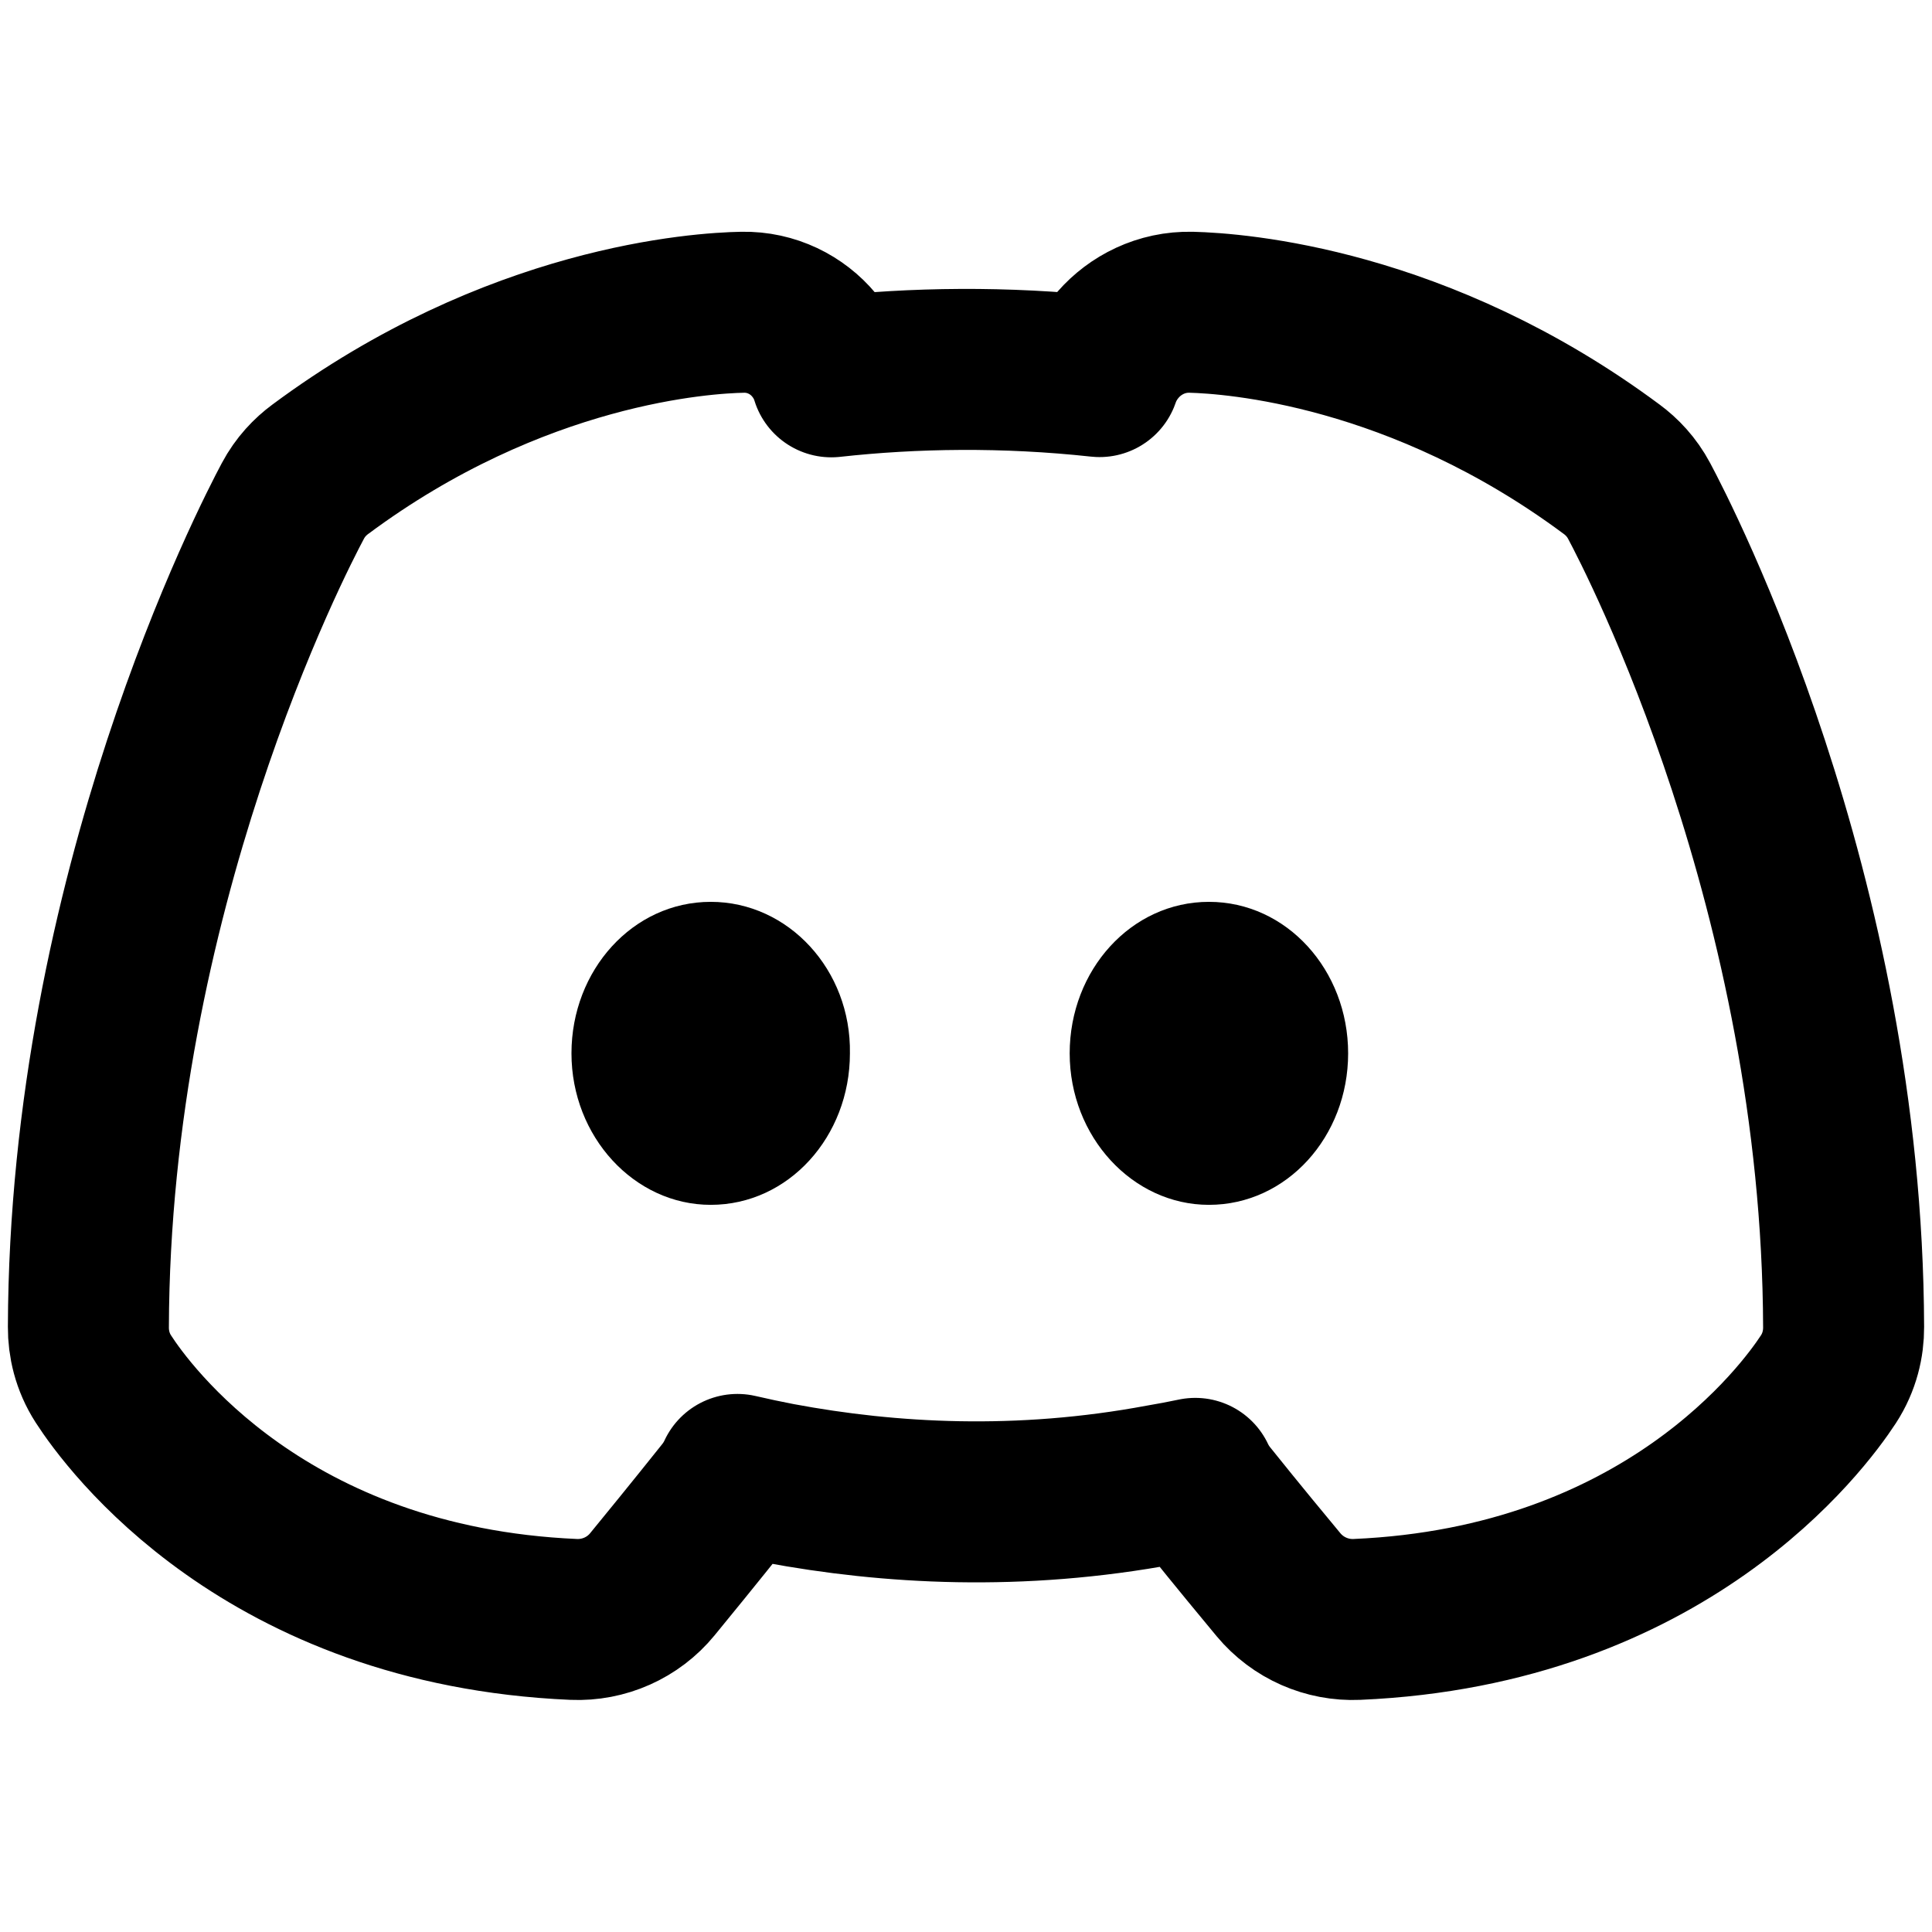
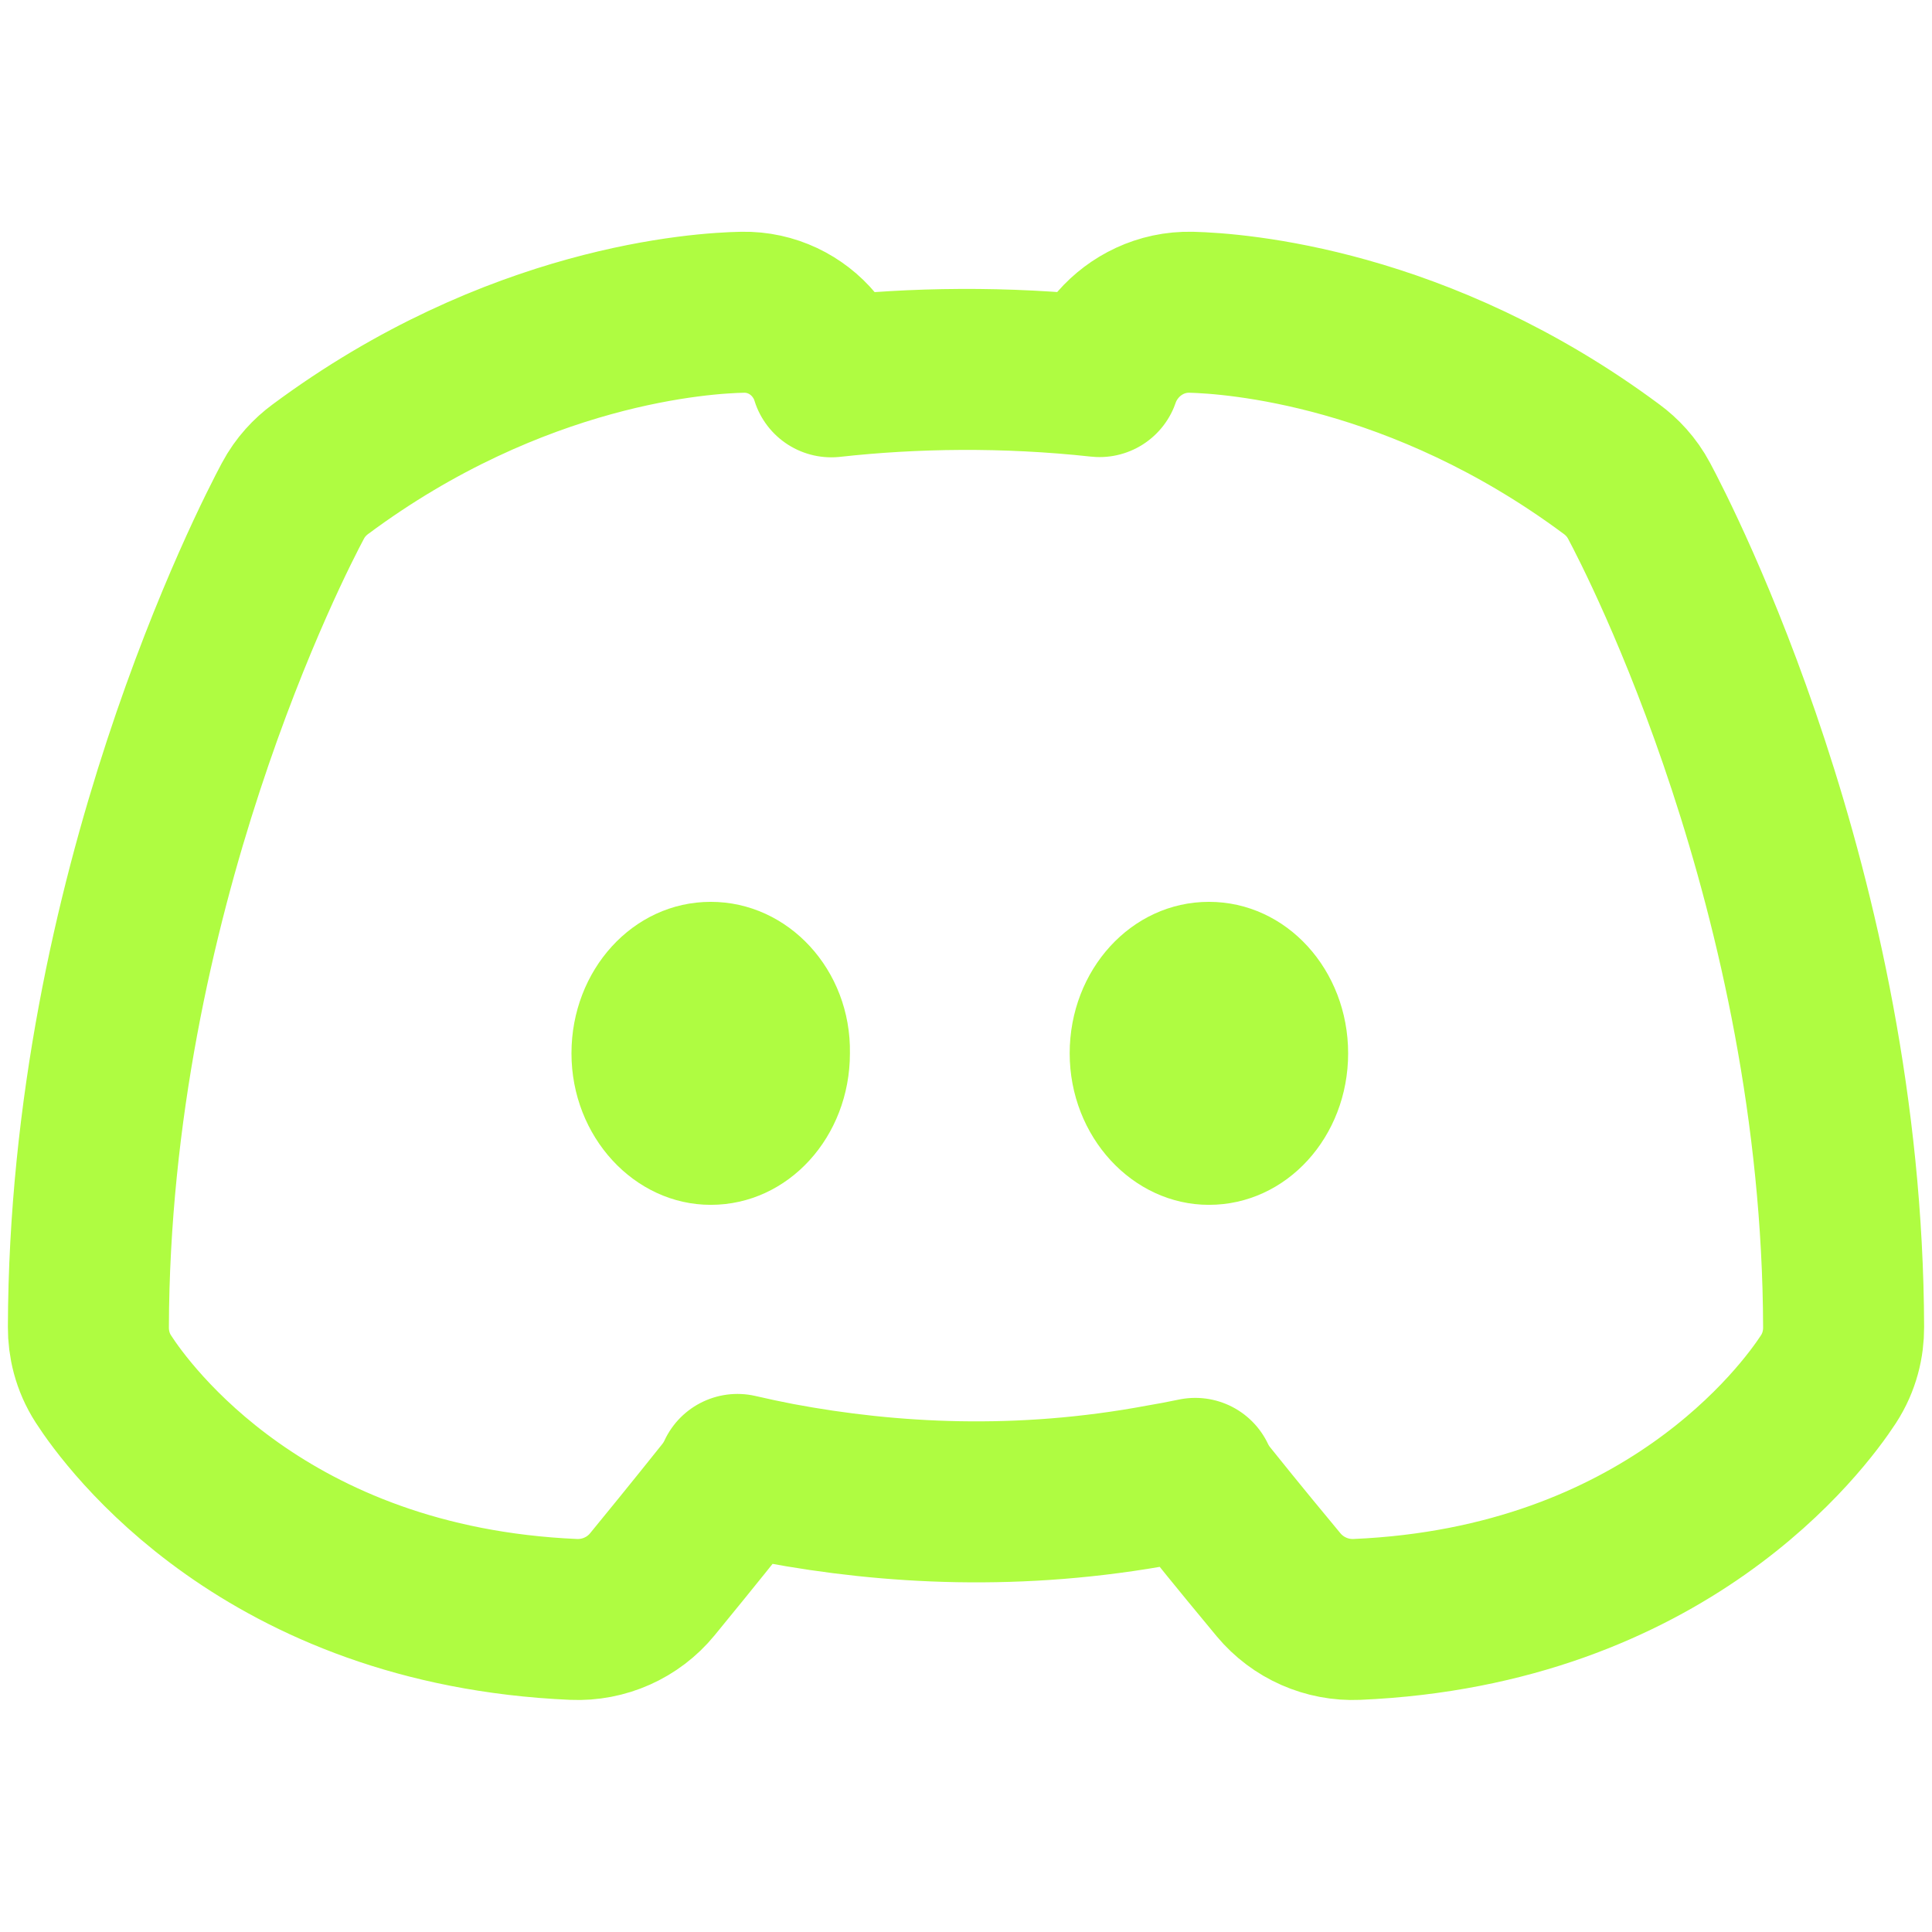
<svg xmlns="http://www.w3.org/2000/svg" class="feather" width="24" height="24" viewBox="0 0 24 24" fill="none" stroke-linecap="round" stroke-linejoin="round">
-   <path d="M8.829 11.203C7.862 11.203 7.099 12.051 7.099 13.085C7.099 14.12 7.879 14.967 8.829 14.967C9.795 14.967 10.558 14.12 10.558 13.085C10.575 12.051 9.795 11.203 8.829 11.203ZM15.018 11.203C14.051 11.203 13.288 12.051 13.288 13.085C13.288 14.12 14.068 14.967 15.018 14.967C15.984 14.967 16.747 14.12 16.747 13.085C16.747 12.051 15.984 11.203 15.018 11.203Z" fill="currentColor" />
-   <path d="M14.848 18.365C14.887 18.448 14.938 18.53 15.001 18.608C15.366 19.064 15.739 19.514 15.883 19.687C16.124 19.976 16.485 20.133 16.855 20.117C20.684 19.952 22.405 17.606 22.713 17.134C22.853 16.919 22.903 16.689 22.902 16.487C22.886 11.087 20.613 6.693 20.362 6.223C20.269 6.048 20.145 5.921 20.022 5.83C17.632 4.054 15.34 3.893 14.799 3.879C14.425 3.87 14.102 4.039 13.891 4.28C13.783 4.403 13.707 4.538 13.659 4.678C12.481 4.55 11.349 4.568 10.327 4.681C10.285 4.543 10.214 4.408 10.111 4.285C9.903 4.035 9.583 3.872 9.225 3.879C8.729 3.888 6.403 4.028 3.978 5.83C3.855 5.921 3.731 6.048 3.638 6.223C3.387 6.693 1.114 11.088 1.098 16.487C1.097 16.687 1.146 16.916 1.284 17.13C1.589 17.603 3.296 19.951 7.126 20.117C7.501 20.133 7.865 19.973 8.105 19.679C8.252 19.5 8.635 19.031 9.004 18.568C9.069 18.487 9.121 18.403 9.161 18.316C9.328 18.355 9.499 18.391 9.674 18.425L9.674 18.425L9.68 18.426C11.046 18.681 12.663 18.775 14.431 18.444C14.57 18.421 14.709 18.394 14.848 18.365Z" stroke="currentColor" stroke-width="2" />
+   <path d="M8.829 11.203C7.862 11.203 7.099 12.051 7.099 13.085C7.099 14.12 7.879 14.967 8.829 14.967C9.795 14.967 10.558 14.12 10.558 13.085C10.575 12.051 9.795 11.203 8.829 11.203ZM15.018 11.203C14.051 11.203 13.288 12.051 13.288 13.085C13.288 14.12 14.068 14.967 15.018 14.967C15.984 14.967 16.747 14.12 16.747 13.085C16.747 12.051 15.984 11.203 15.018 11.203Z" fill="#AFFC41" />
+   <path d="M14.848 18.365C14.887 18.448 14.938 18.53 15.001 18.608C15.366 19.064 15.739 19.514 15.883 19.687C16.124 19.976 16.485 20.133 16.855 20.117C20.684 19.952 22.405 17.606 22.713 17.134C22.853 16.919 22.903 16.689 22.902 16.487C22.886 11.087 20.613 6.693 20.362 6.223C20.269 6.048 20.145 5.921 20.022 5.83C17.632 4.054 15.34 3.893 14.799 3.879C14.425 3.87 14.102 4.039 13.891 4.28C13.783 4.403 13.707 4.538 13.659 4.678C12.481 4.55 11.349 4.568 10.327 4.681C10.285 4.543 10.214 4.408 10.111 4.285C9.903 4.035 9.583 3.872 9.225 3.879C8.729 3.888 6.403 4.028 3.978 5.83C3.855 5.921 3.731 6.048 3.638 6.223C3.387 6.693 1.114 11.088 1.098 16.487C1.097 16.687 1.146 16.916 1.284 17.13C1.589 17.603 3.296 19.951 7.126 20.117C7.501 20.133 7.865 19.973 8.105 19.679C8.252 19.5 8.635 19.031 9.004 18.568C9.069 18.487 9.121 18.403 9.161 18.316C9.328 18.355 9.499 18.391 9.674 18.425L9.674 18.425L9.68 18.426C11.046 18.681 12.663 18.775 14.431 18.444C14.57 18.421 14.709 18.394 14.848 18.365Z" stroke="#AFFC41" stroke-width="2" />
</svg>
